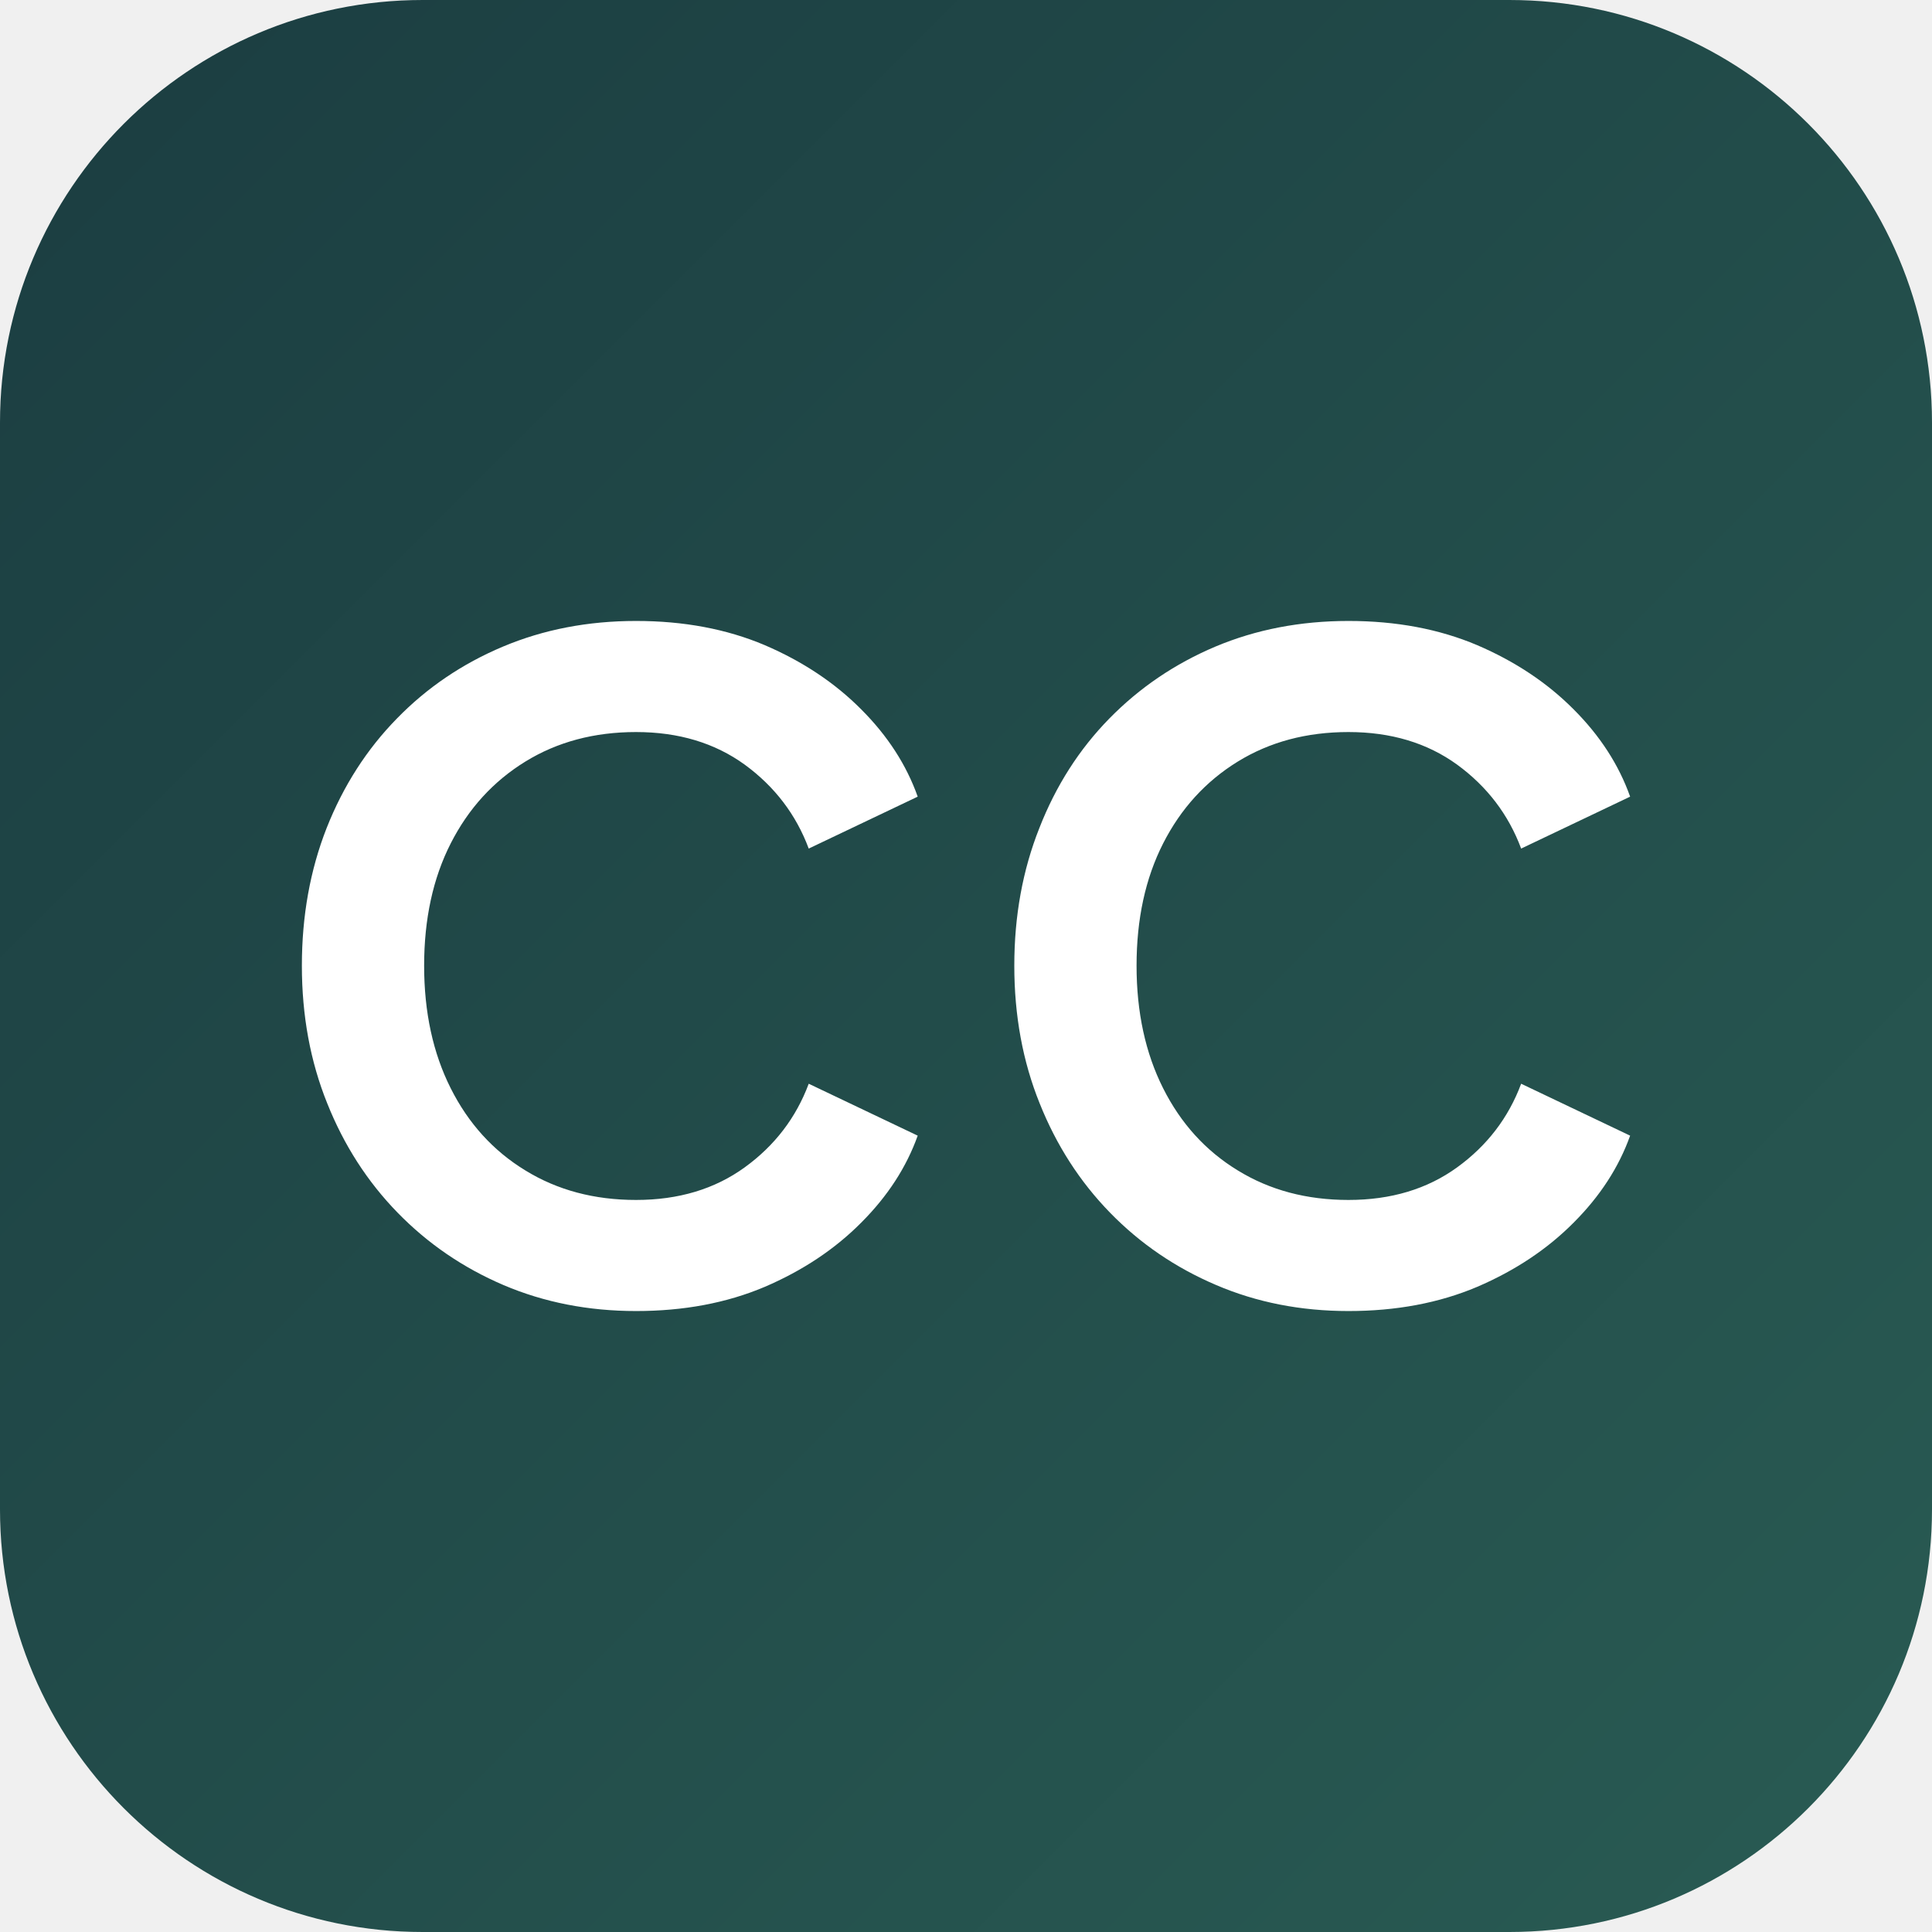
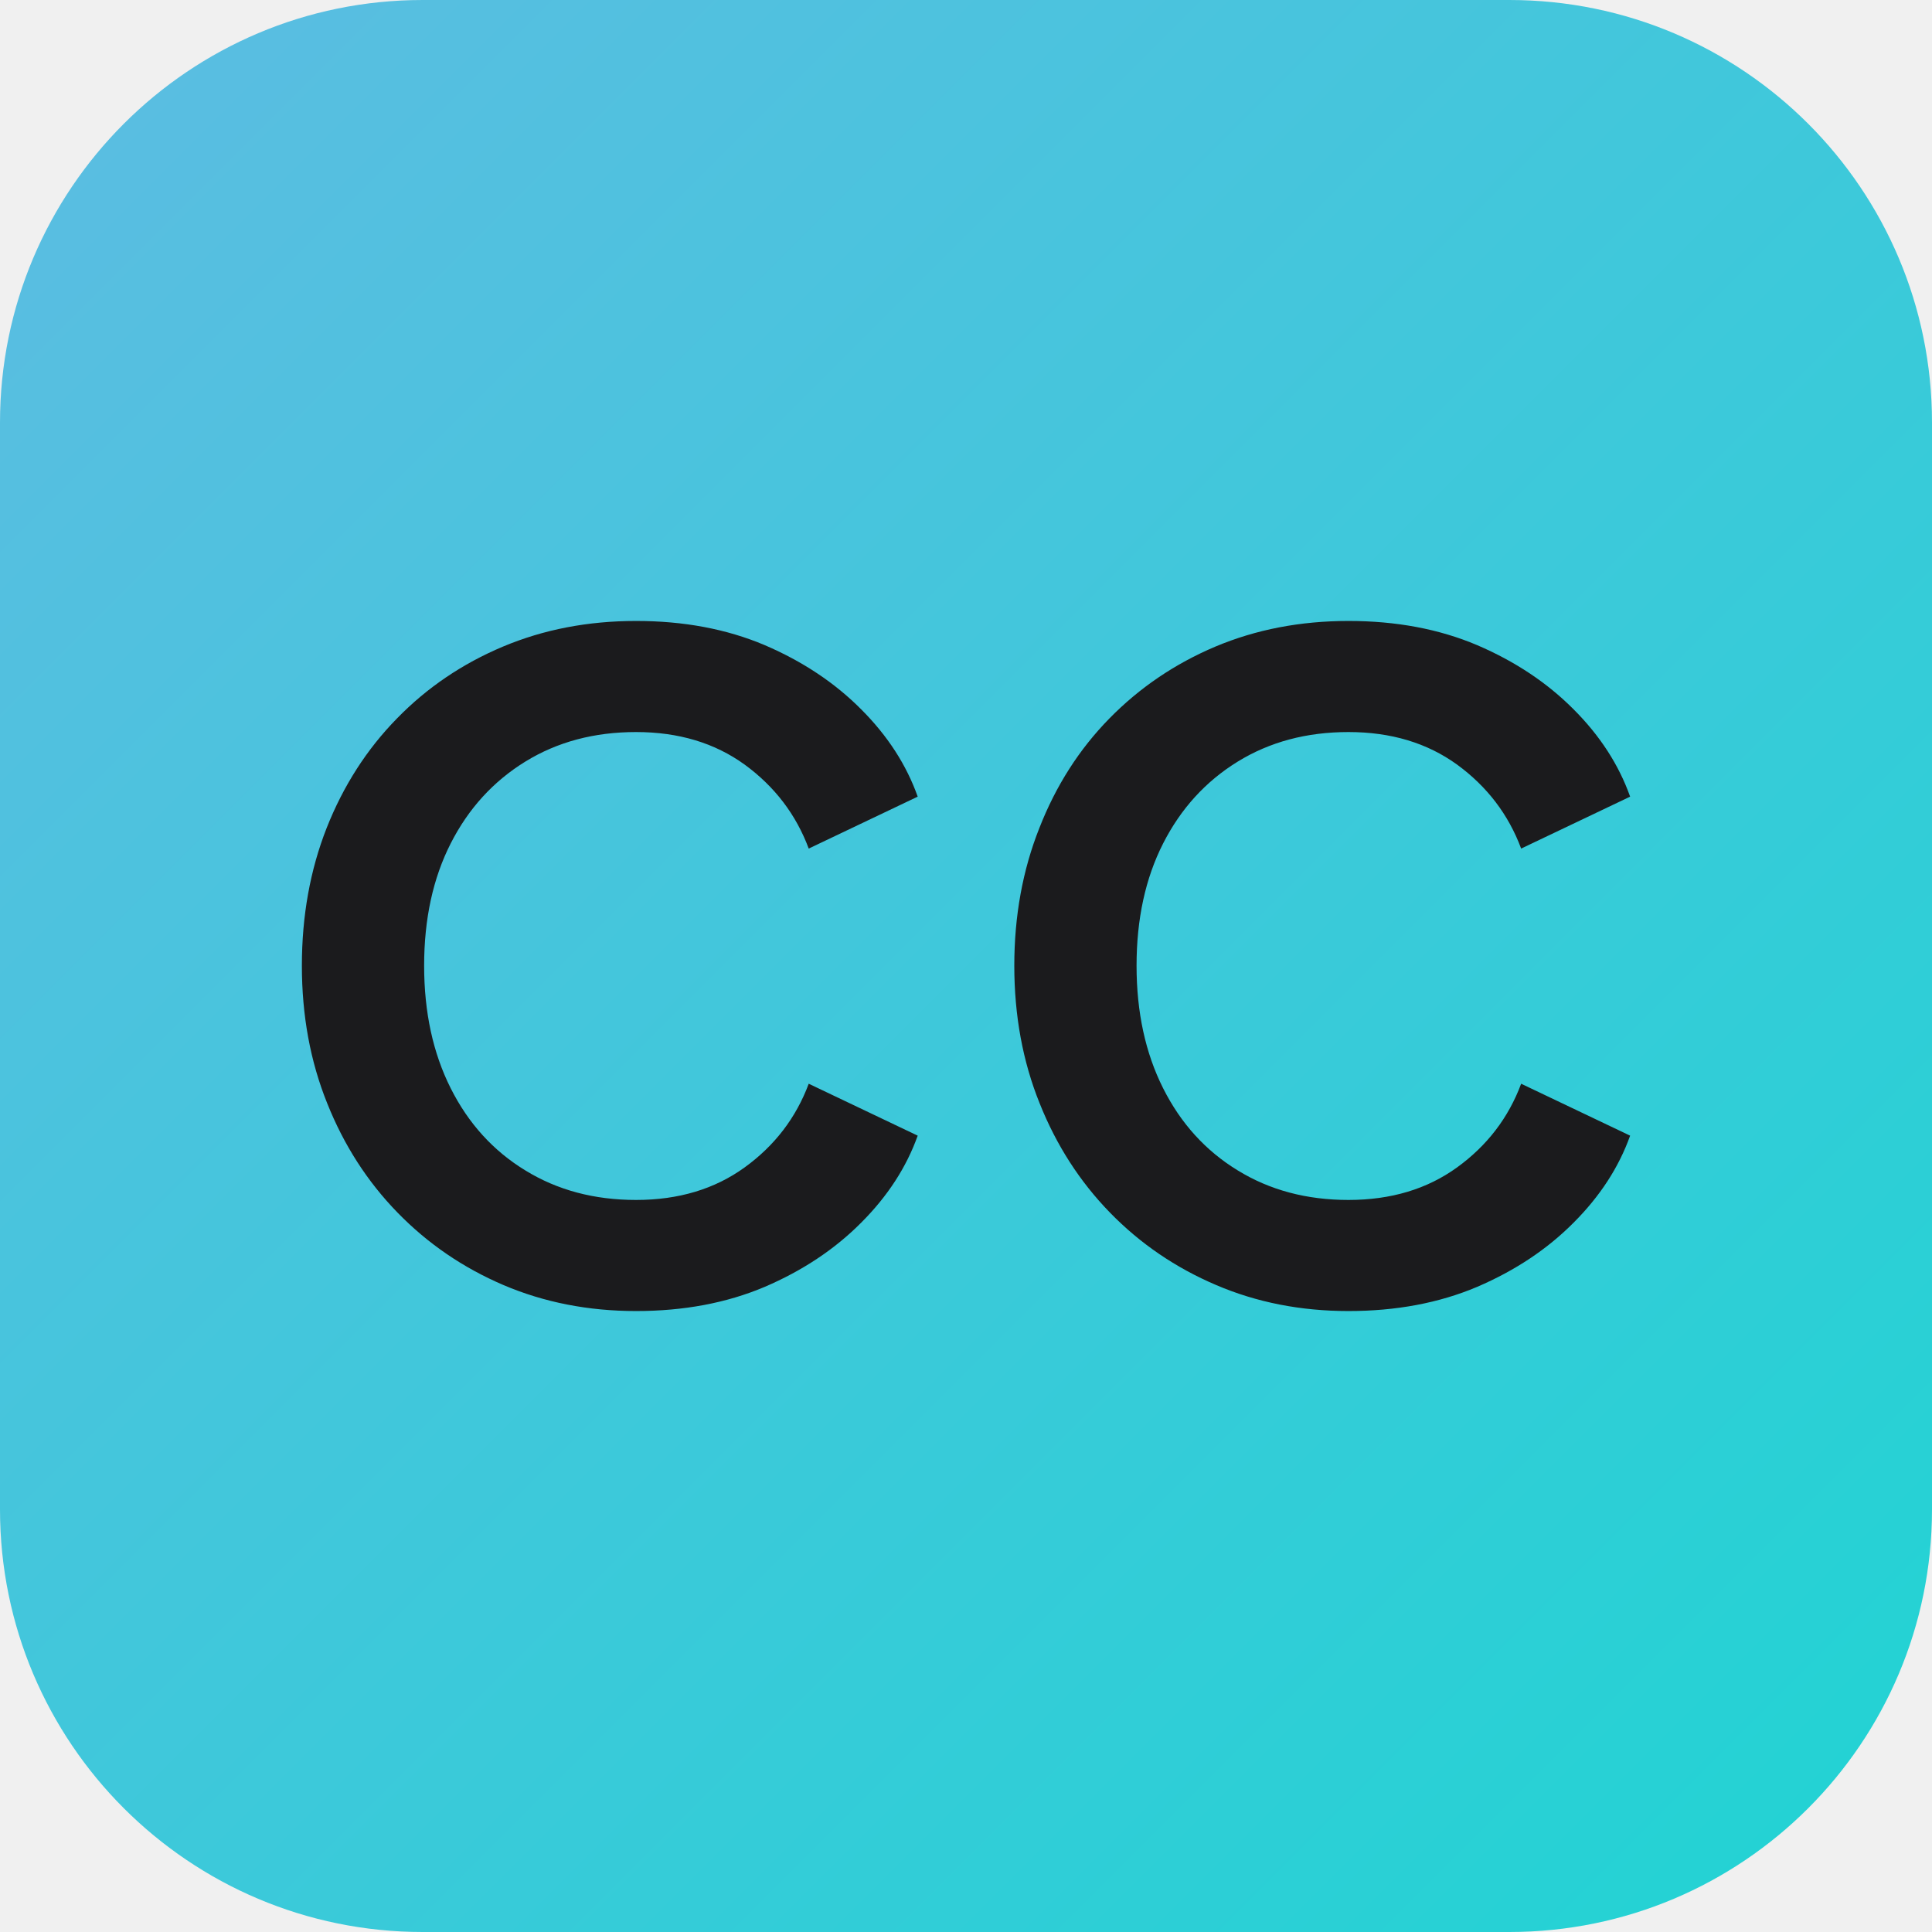
<svg xmlns="http://www.w3.org/2000/svg" viewBox="0 0 64 64">
  <defs>
    <linearGradient id="g" x1="0" y1="0" x2="1" y2="1">
-       <stop offset="0" stop-color="#1b3d41" />
-       <stop offset="1" stop-color="#295b53" />
+       <stop offset="0" stop-color="#5dbce2" />
+       <stop offset="1" stop-color="#20d4d3" />
    </linearGradient>
  </defs>
  <rect width="64" height="64" rx="14" fill="url(#g)" />
-   <path fill="#ffffff" d="M21.07 43.43Q18.7 43.43 16.68 42.57Q14.67 41.71 13.17 40.17Q11.67 38.63 10.84 36.55Q10 34.47 10 31.99Q10 29.52 10.82 27.43Q11.65 25.33 13.15 23.8Q14.64 22.27 16.66 21.42Q18.68 20.57 21.07 20.57Q23.44 20.57 25.33 21.37Q27.22 22.18 28.53 23.5Q29.84 24.81 30.4 26.39L26.79 28.11Q26.16 26.42 24.67 25.33Q23.18 24.25 21.07 24.25Q18.99 24.25 17.4 25.23Q15.81 26.21 14.93 27.94Q14.05 29.67 14.05 31.99Q14.05 34.3 14.93 36.05Q15.81 37.8 17.4 38.77Q18.99 39.75 21.07 39.75Q23.18 39.75 24.67 38.67Q26.16 37.59 26.79 35.9L30.4 37.62Q29.84 39.19 28.53 40.5Q27.22 41.82 25.33 42.63Q23.44 43.43 21.07 43.43ZM44.67 43.43Q42.3 43.43 40.29 42.57Q38.27 41.71 36.77 40.17Q35.27 38.63 34.44 36.55Q33.6 34.47 33.6 31.99Q33.6 29.52 34.43 27.43Q35.25 25.33 36.75 23.8Q38.25 22.27 40.26 21.42Q42.28 20.57 44.67 20.57Q47.04 20.57 48.93 21.37Q50.82 22.18 52.13 23.5Q53.44 24.81 54 26.39L50.39 28.11Q49.76 26.42 48.27 25.33Q46.78 24.25 44.67 24.25Q42.59 24.25 41 25.23Q39.41 26.21 38.53 27.94Q37.65 29.67 37.65 31.99Q37.65 34.3 38.53 36.05Q39.41 37.8 41 38.77Q42.59 39.75 44.67 39.75Q46.78 39.75 48.27 38.67Q49.76 37.59 50.39 35.9L54 37.62Q53.44 39.19 52.13 40.5Q50.82 41.82 48.93 42.63Q47.04 43.43 44.67 43.43Z" />
+   <path fill="#1b1b1d" d="M21.07 43.43Q18.7 43.43 16.68 42.57Q14.67 41.71 13.17 40.17Q11.67 38.63 10.84 36.55Q10 34.47 10 31.99Q10 29.52 10.82 27.43Q11.65 25.33 13.15 23.8Q14.64 22.27 16.66 21.42Q18.68 20.57 21.07 20.57Q23.44 20.57 25.33 21.37Q27.22 22.18 28.53 23.5Q29.84 24.81 30.4 26.39L26.79 28.11Q26.16 26.42 24.67 25.33Q23.18 24.25 21.07 24.25Q18.99 24.25 17.4 25.23Q15.81 26.21 14.93 27.94Q14.05 29.67 14.05 31.99Q14.05 34.3 14.93 36.05Q15.81 37.8 17.4 38.77Q18.99 39.75 21.07 39.75Q23.18 39.75 24.67 38.67Q26.16 37.59 26.79 35.9L30.4 37.62Q29.84 39.19 28.53 40.5Q27.22 41.82 25.33 42.63Q23.44 43.43 21.07 43.43ZM44.67 43.43Q42.3 43.43 40.29 42.57Q38.27 41.71 36.77 40.17Q35.27 38.63 34.44 36.55Q33.6 34.47 33.6 31.99Q33.6 29.52 34.43 27.43Q35.25 25.33 36.75 23.8Q38.25 22.27 40.26 21.42Q42.28 20.57 44.67 20.57Q47.04 20.57 48.93 21.37Q50.82 22.18 52.13 23.5Q53.44 24.81 54 26.39L50.39 28.11Q49.76 26.42 48.27 25.33Q46.78 24.25 44.67 24.25Q42.59 24.25 41 25.23Q39.41 26.21 38.53 27.94Q37.65 29.67 37.65 31.99Q37.65 34.3 38.53 36.05Q39.41 37.8 41 38.77Q42.59 39.75 44.67 39.75Q46.78 39.75 48.27 38.67Q49.76 37.59 50.39 35.9L54 37.62Q53.44 39.19 52.13 40.5Q50.82 41.82 48.93 42.63Q47.04 43.43 44.67 43.43Z" />
</svg>
